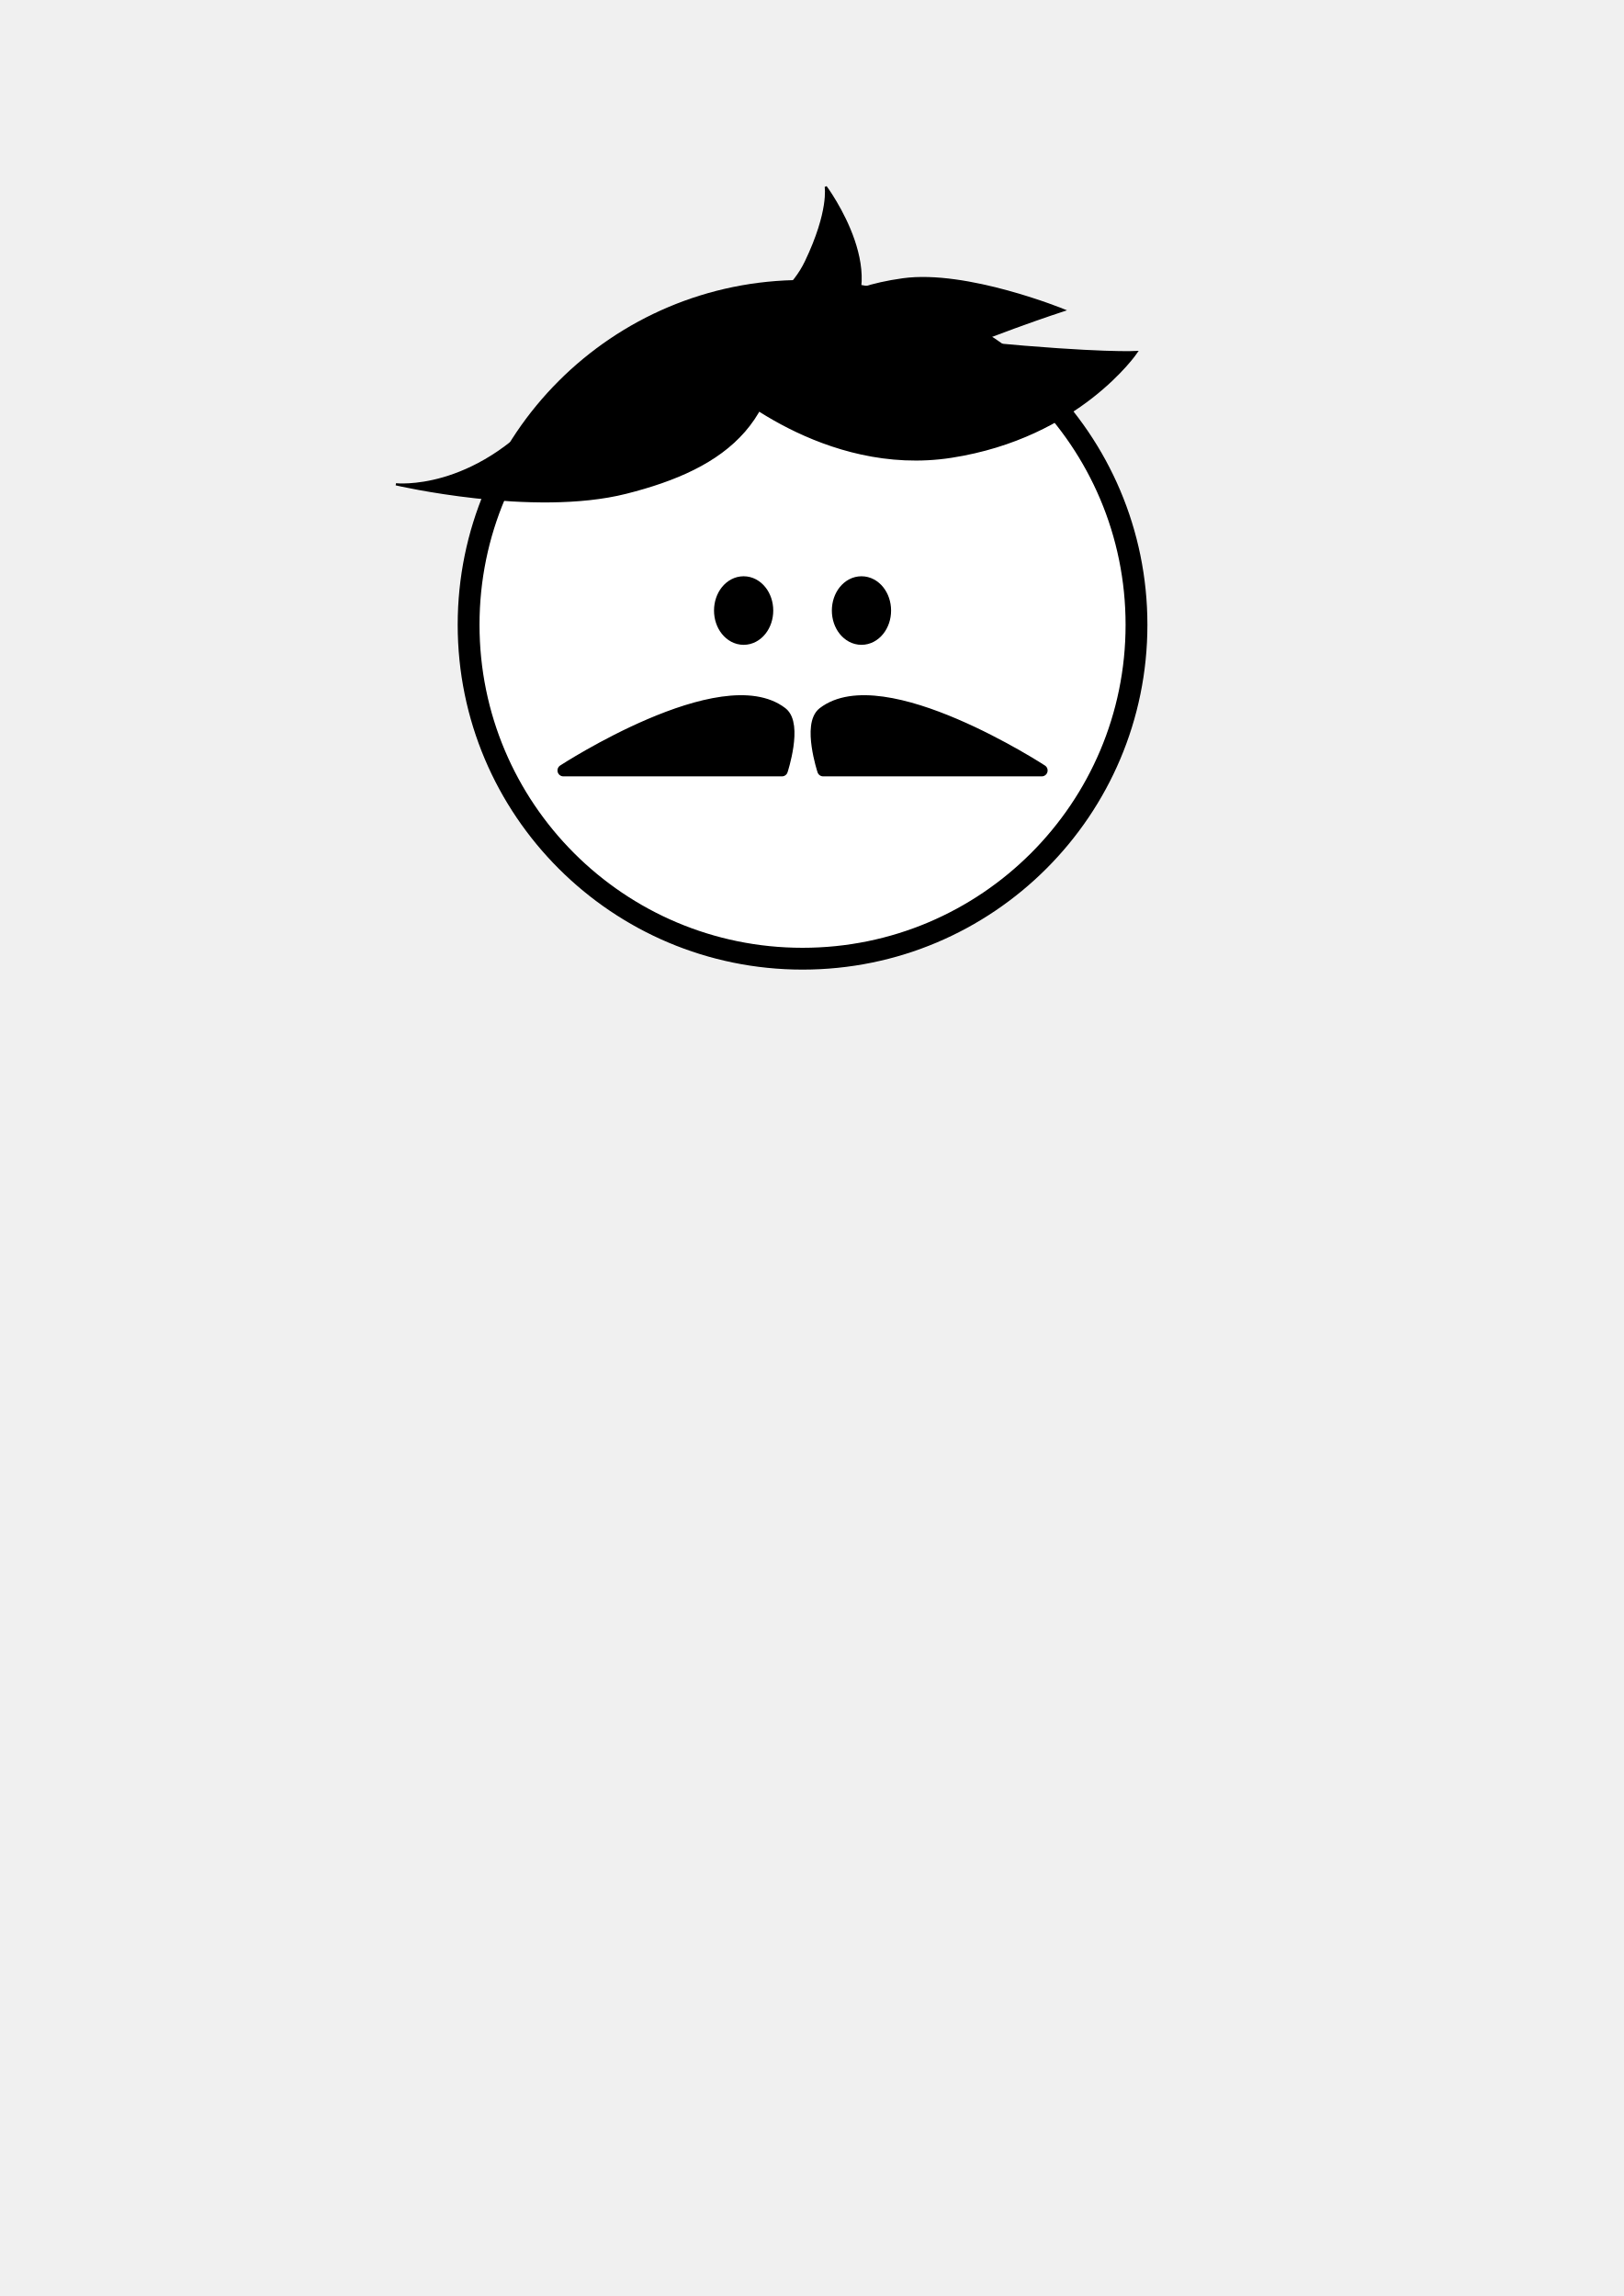
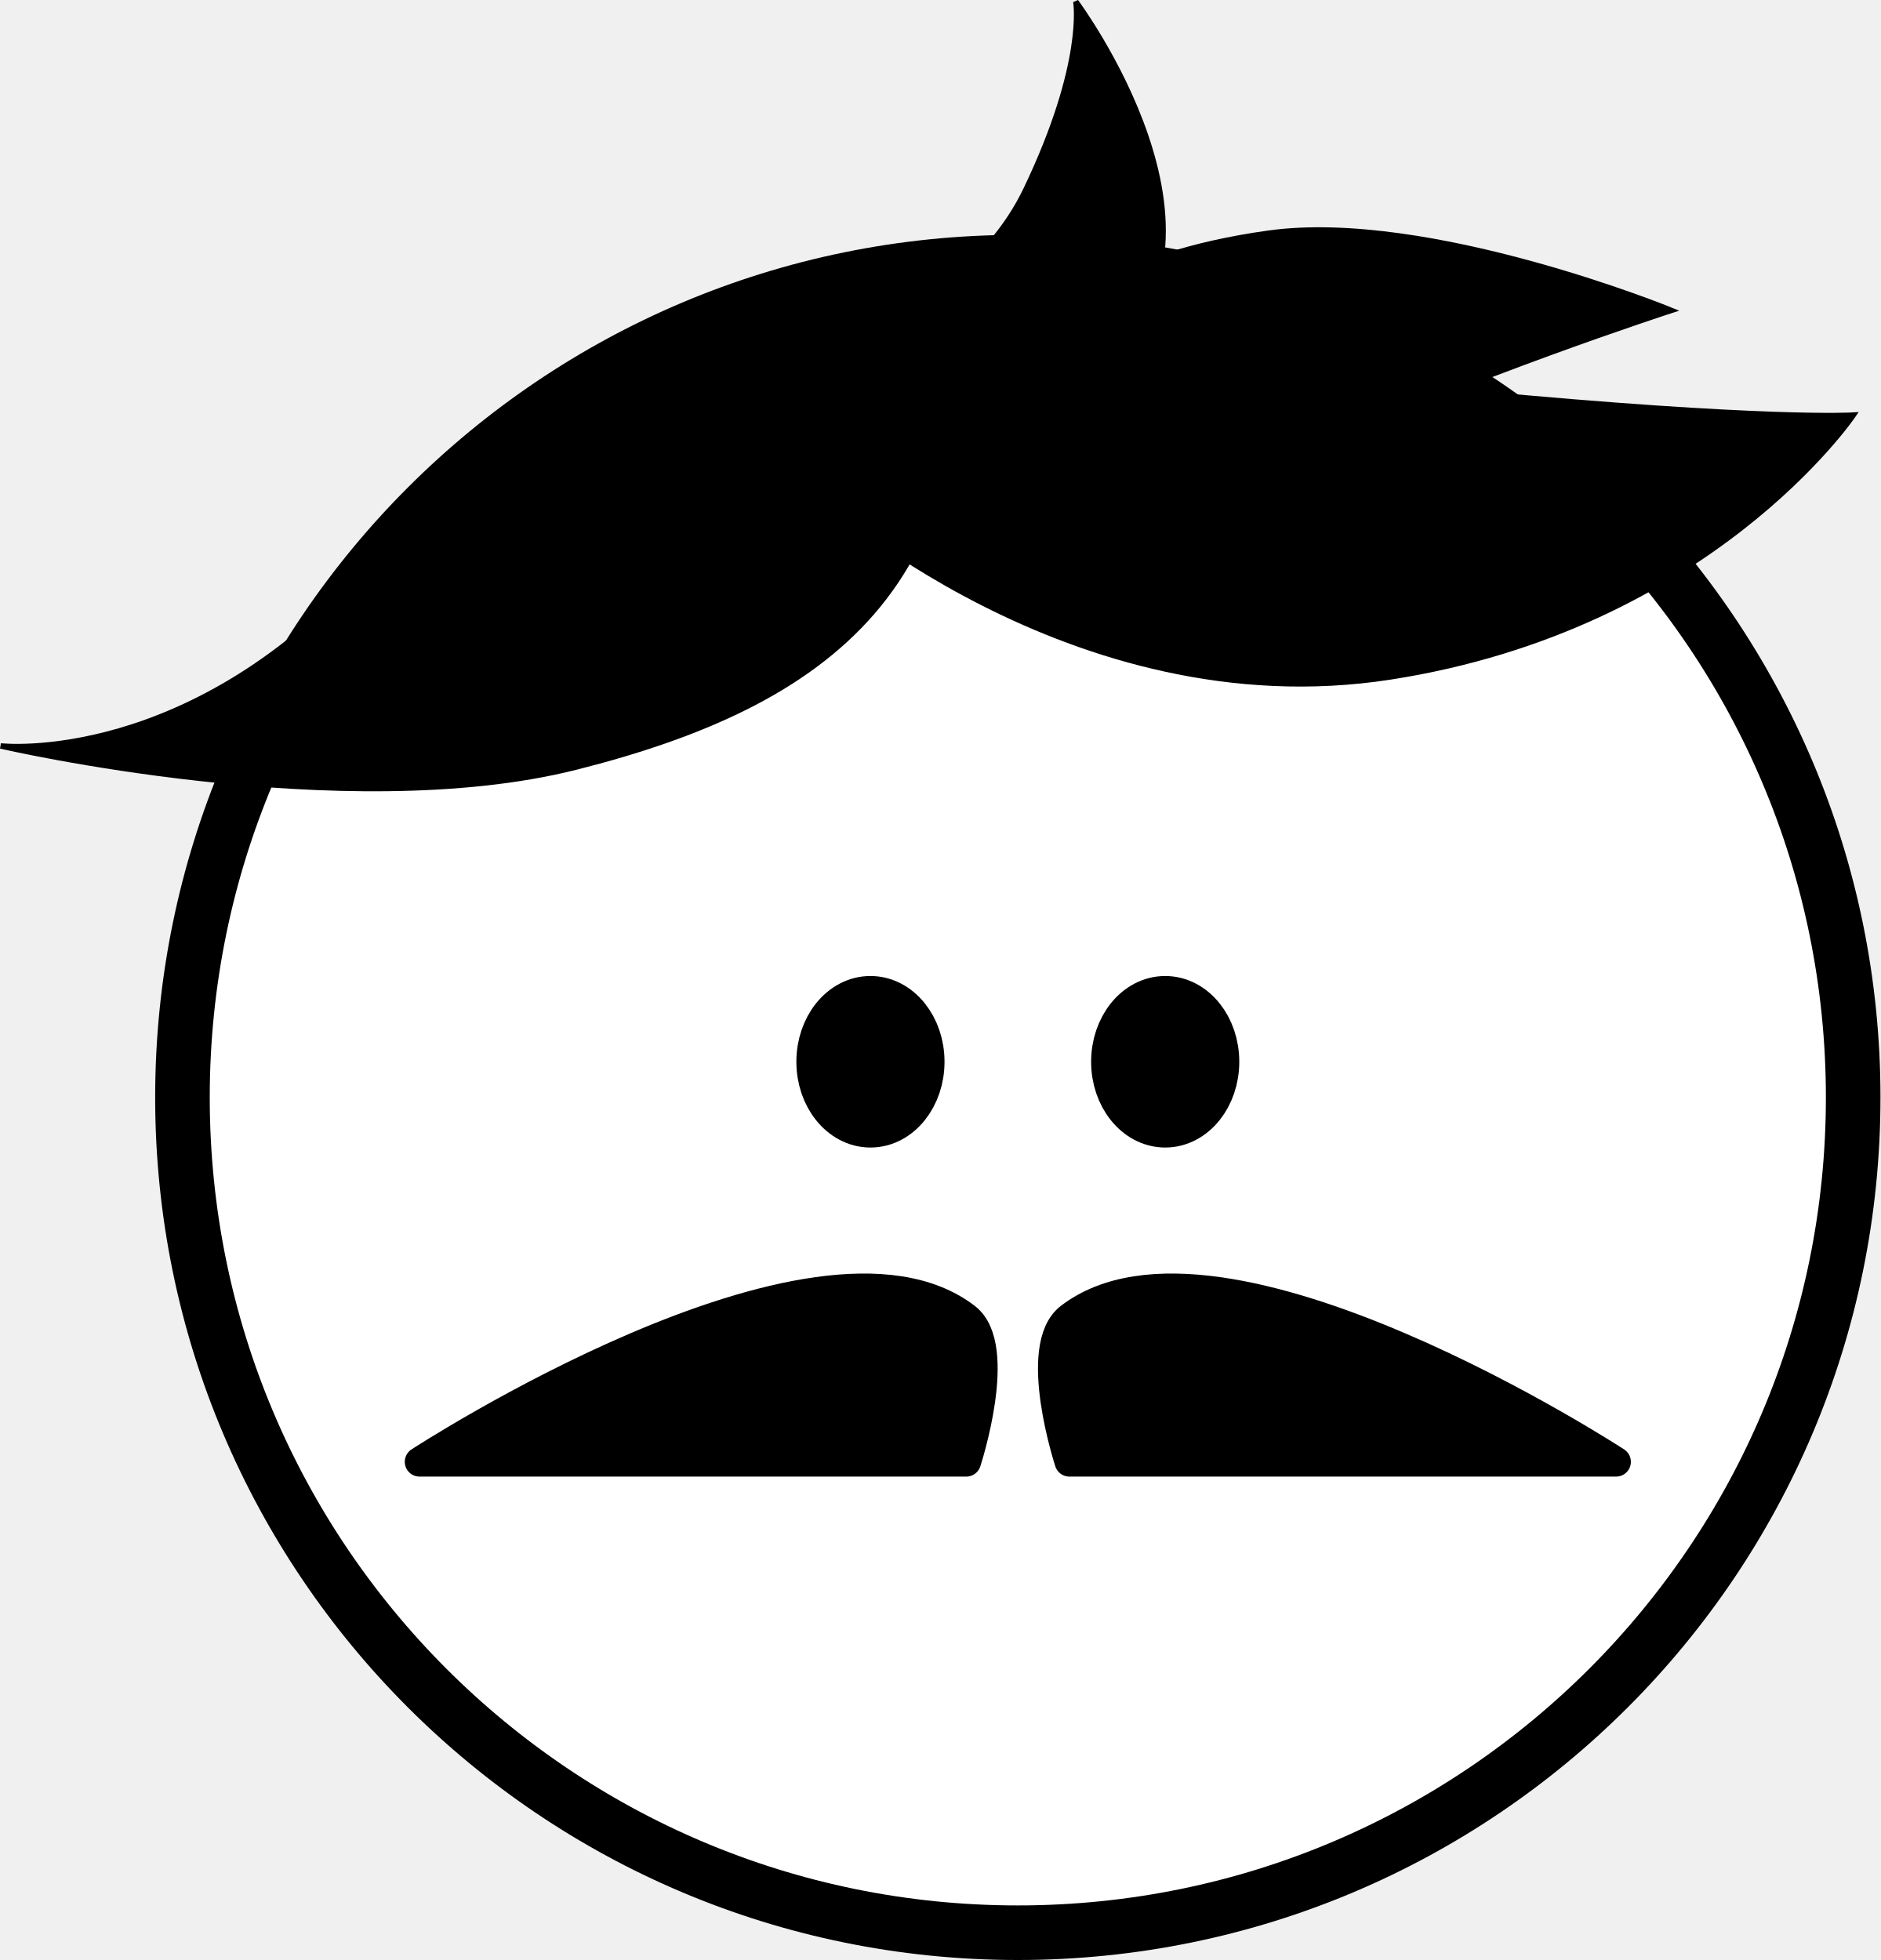
- <svg xmlns="http://www.w3.org/2000/svg" width="210mm" height="297mm" viewBox="0 0 210 297" version="1.1" id="svg4902">
+ <svg xmlns="http://www.w3.org/2000/svg" width="97.226mm" height="101.348mm" viewBox="0 0 97.226 101.348" version="1.1" id="svg4902">
  <defs id="defs4896" />
-   <g id="layer1">
+   <g id="layer1" transform="translate(-51.17252,-24.0759)">
    <g id="g4582" transform="matrix(0.2822222,0,0,0.2822222,-164.8919,-284.4654)">
      <circle style="fill:#ffffff;fill-opacity:1;stroke:#000000;stroke-width:10;stroke-linecap:round;stroke-linejoin:round;stroke-miterlimit:4;stroke-dasharray:none;stroke-opacity:1" id="circle4584" cx="952.047" cy="1294.326" r="153.038" />
      <g style="fill:#000000;fill-opacity:1;stroke:#000000;stroke-opacity:1" id="g4586" transform="translate(667.9044,835.4286)">
        <ellipse ry="10.714" rx="8.571" cy="452.362" cx="257.143" id="ellipse4588" style="fill:#000000;fill-opacity:1;stroke:#000000;stroke-width:10;stroke-linecap:round;stroke-linejoin:round;stroke-miterlimit:4;stroke-dasharray:none;stroke-opacity:1" />
        <ellipse style="fill:#000000;fill-opacity:1;stroke:#000000;stroke-width:10;stroke-linecap:round;stroke-linejoin:round;stroke-miterlimit:4;stroke-dasharray:none;stroke-opacity:1" id="ellipse4590" cx="311.143" cy="452.362" rx="8.571" ry="10.714" />
      </g>
      <g id="g4608" transform="translate(840.9446,1039)" style="fill:#ffffff;fill-opacity:1;stroke:#ffffff;stroke-opacity:1" />
      <g style="fill:#000000;fill-opacity:1;stroke:#000000;stroke-opacity:1" transform="translate(291.4075,949.4286)" id="g4640">
        <path id="path4642" d="m 670.088,411.658 h 100.153 c 0,0 -72.712,-47.428 -100.075,-26.414 -6.983,5.363 -0.078,26.414 -0.078,26.414 z" style="fill:#000000;fill-opacity:1;fill-rule:evenodd;stroke:#000000;stroke-width:5.418;stroke-linecap:round;stroke-linejoin:round;stroke-miterlimit:4;stroke-dasharray:none;stroke-opacity:1" />
        <path style="fill:#000000;fill-opacity:1;fill-rule:evenodd;stroke:#000000;stroke-width:5.418;stroke-linecap:round;stroke-linejoin:round;stroke-miterlimit:4;stroke-dasharray:none;stroke-opacity:1" d="M 651.191,411.658 H 551.038 c 0,0 72.712,-47.428 100.075,-26.414 6.983,5.363 0.078,26.414 0.078,26.414 z" id="path4644" />
      </g>
      <g style="fill:#000000;fill-opacity:1;stroke:#000000;stroke-opacity:1" id="g4646" transform="translate(0,420)">
        <path id="path4648" d="m 939.442,721.032 c 0,0 -71.721,16.162 -105.056,54.548 -33.335,38.386 -68.69,34.345 -68.69,34.345 0,0 62.854,14.61 105.424,3.867 45.406,-11.458 76.404,-33.162 68.323,-92.761 z" style="fill:#000000;fill-opacity:1;fill-rule:evenodd;stroke:#000000;stroke-width:1px;stroke-linecap:butt;stroke-linejoin:miter;stroke-opacity:1" />
        <path id="path4650" d="m 914.188,737.195 c 0,0 28.284,-6.061 39.396,-29.294 11.112,-23.234 9.091,-34.345 9.091,-34.345 0,0 32.325,43.437 5.051,65.66 -27.274,22.223 -53.538,-2.02 -53.538,-2.02 z" style="fill:#000000;fill-opacity:1;fill-rule:evenodd;stroke:#000000;stroke-width:1px;stroke-linecap:butt;stroke-linejoin:miter;stroke-opacity:1" />
        <path id="path4652" d="m 958.635,731.134 c 0,0 10.102,-11.112 39.396,-15.152 29.294,-4.041 73.741,14.142 73.741,14.142 0,0 -37.376,12.122 -67.68,26.264 -30.305,14.142 -45.457,-25.254 -45.457,-25.254 z" style="fill:#000000;fill-opacity:1;fill-rule:evenodd;stroke:#000000;stroke-width:1px;stroke-linecap:butt;stroke-linejoin:miter;stroke-opacity:1" />
        <path id="path4654" d="m 943.482,729.113 c 0,0 38.386,11.112 91.924,16.162 53.538,5.051 69.701,4.041 69.701,4.041 0,0 -26.264,38.876 -84.853,47.967 -58.589,9.091 -105.056,-33.825 -105.056,-33.825 z" style="fill:#000000;fill-opacity:1;fill-rule:evenodd;stroke:#000000;stroke-width:1px;stroke-linecap:butt;stroke-linejoin:miter;stroke-opacity:1" />
      </g>
    </g>
  </g>
</svg>
